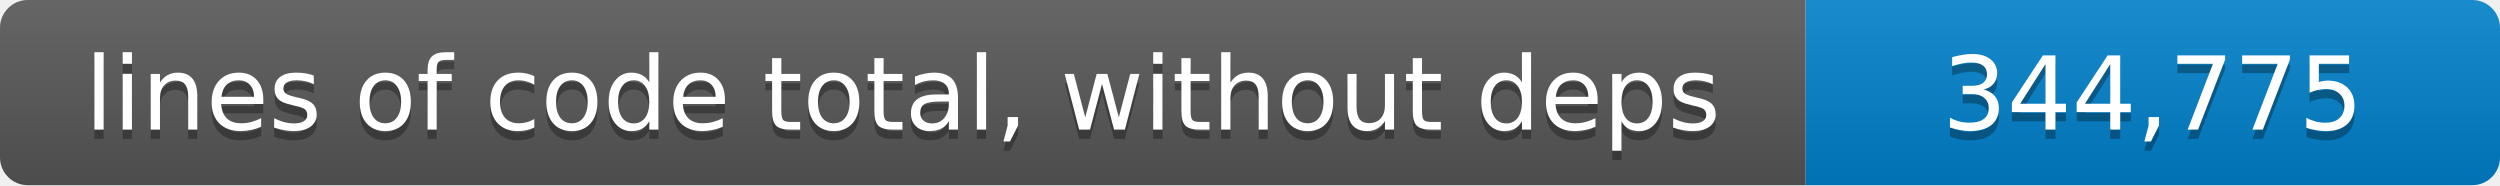
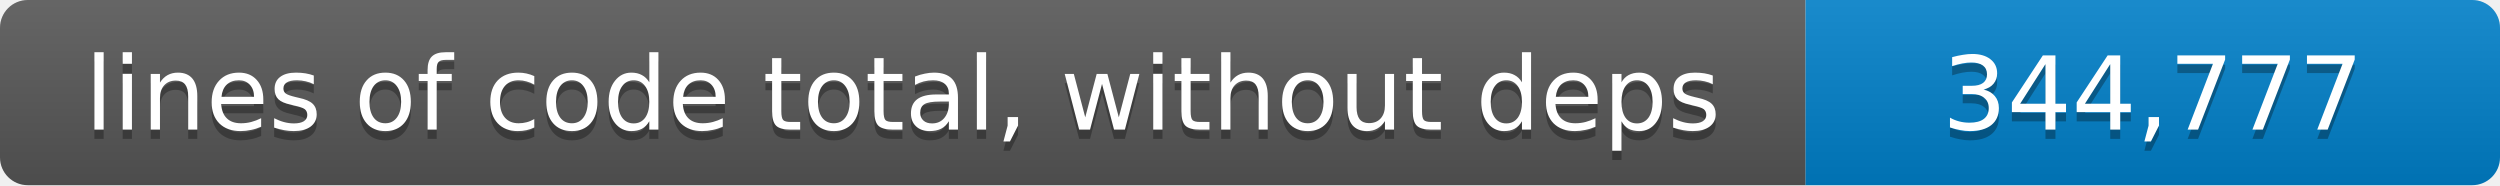
- <svg xmlns="http://www.w3.org/2000/svg" width="270" height="20" role="img" aria-label="lines of code total, without deps: 344,775 lines">
+ <svg xmlns="http://www.w3.org/2000/svg" width="270" height="20" role="img" aria-label="lines of code total, without deps: 344,777 lines">
  <linearGradient id="shade" x2="0" y2="100%">
    <stop offset="0" stop-color="#fff" stop-opacity=".1" />
    <stop offset="1" stop-opacity=".1" />
  </linearGradient>
  <clipPath id="round">
    <rect width="270" height="20" rx="3" />
  </clipPath>
  <g clip-path="url(#round)">
    <path fill="#555" d="M0 0h195v20H0z" />
    <path fill="#007ec6" d="M195 0h75v20h-75z" />
    <path fill="url(#shade)" d="M0 0h270v20H0z" />
  </g>
  <g fill="#fff" text-anchor="middle" font-family="Verdana,Geneva,DejaVu Sans,sans-serif" font-size="11">
    <text x="97.5" y="15" fill="#010101" fill-opacity=".3">lines of code total, without deps</text>
    <text x="97.5" y="14">lines of code total, without deps</text>
-     <text x="232.5" y="15" fill="#010101" fill-opacity=".3">344,775</text>
-     <text x="232.5" y="14">344,775</text>
+     <text x="232.5" y="15" fill="#010101" fill-opacity=".3">344,777</text>
+     <text x="232.5" y="14">344,777</text>
  </g>
</svg>
